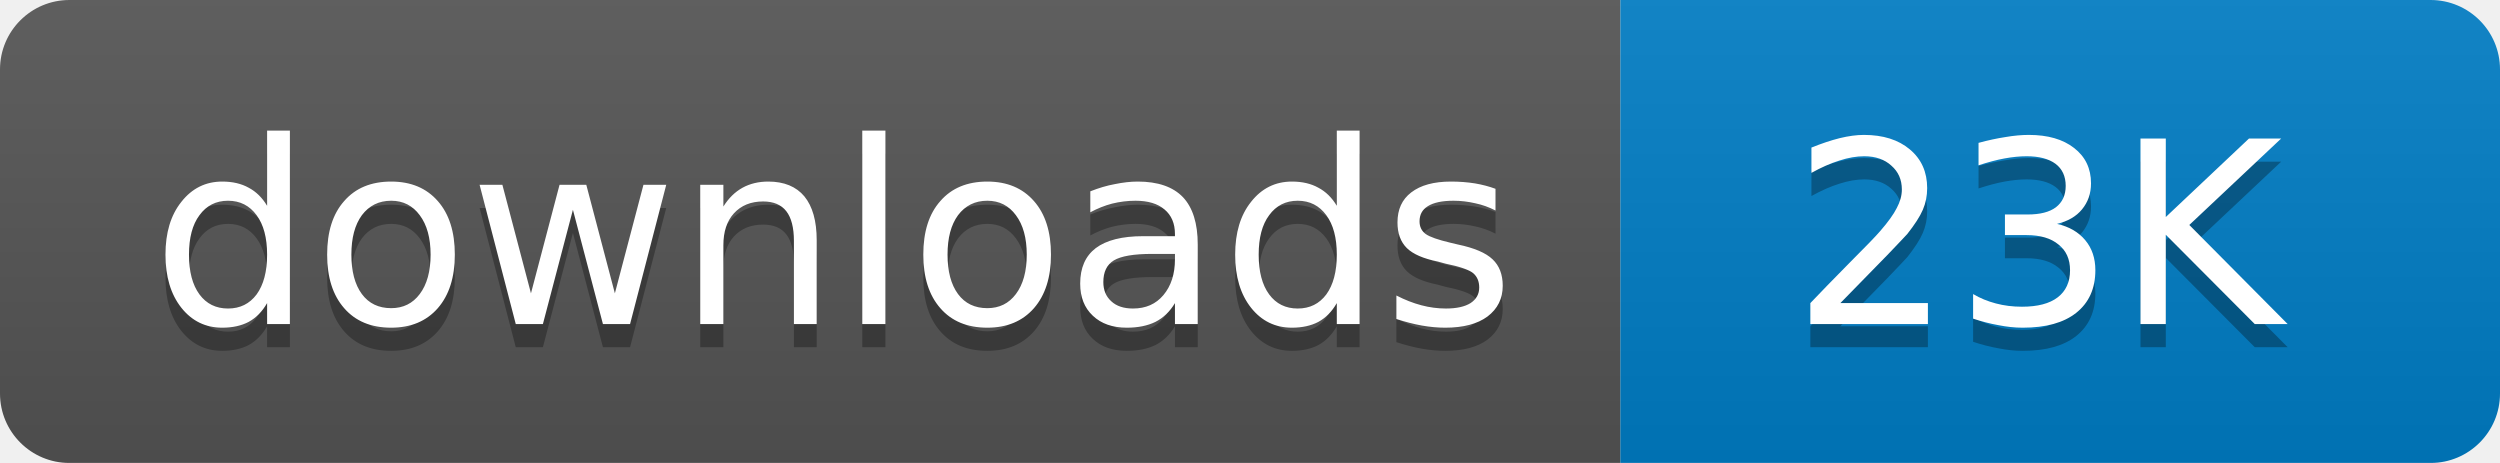
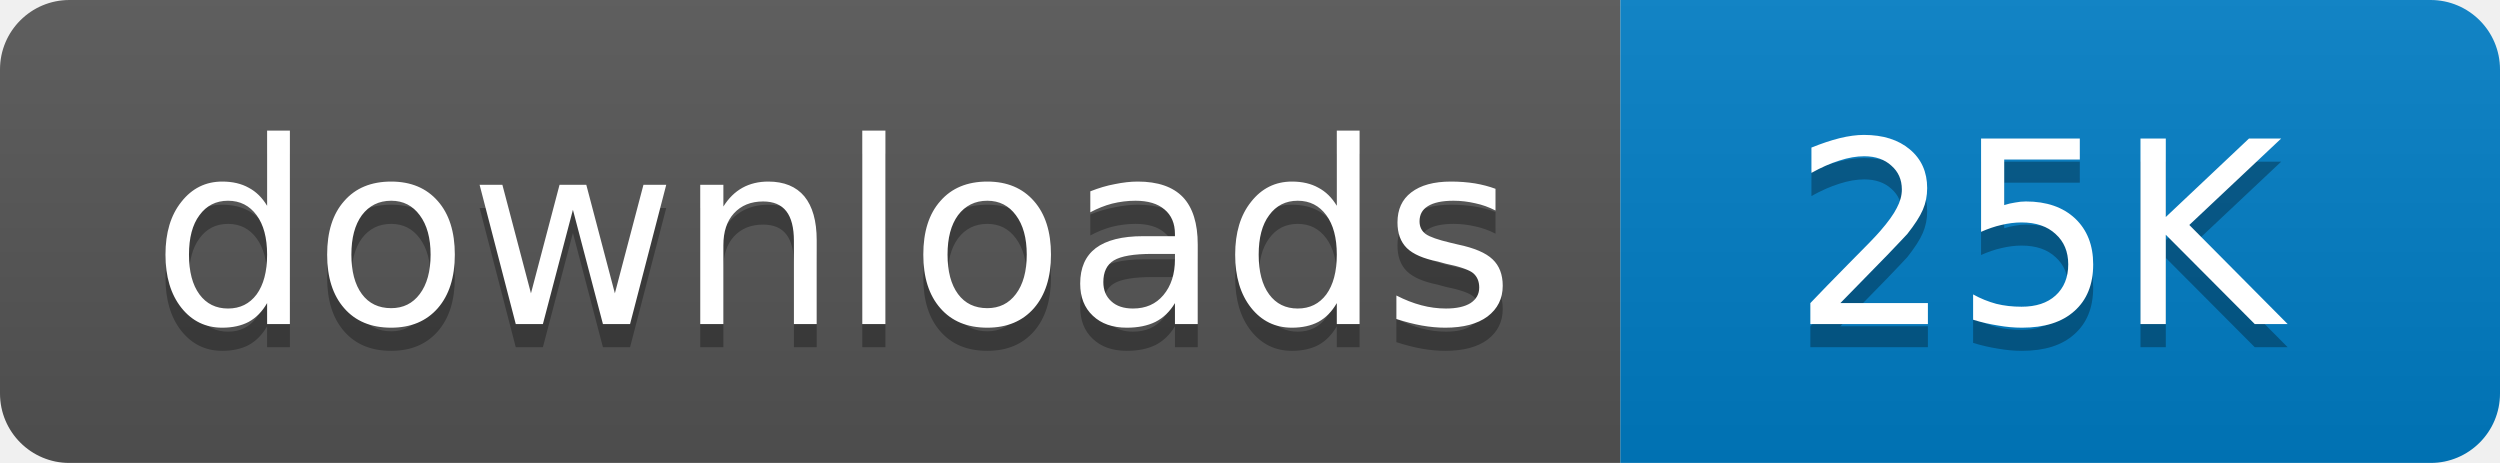
- <svg xmlns="http://www.w3.org/2000/svg" width="108" height="20" aria-label="CRAN downloads 23K">
+ <svg xmlns="http://www.w3.org/2000/svg" width="108" height="20" aria-label="CRAN downloads 25K">
  <linearGradient id="b" x2="0" y2="100%">
    <stop offset="0" stop-color="#bbb" stop-opacity=".1" />
    <stop offset="1" stop-opacity=".1" />
  </linearGradient>
  <mask id="a">
    <rect width="108" height="20" rx="3" fill="#fff" />
  </mask>
  <g mask="url(#a)">
    <path fill="#555" d="M0 0h70v20H0z" />
    <path fill="#007ec6" d="M70 0h38v20H70z" />
    <path fill="url(#b)" d="M0 0h108v20H0z" />
  </g>
  <g fill="#fff" text-anchor="middle" font-family="DejaVu Sans,Verdana,Geneva,sans-serif" font-size="11">
    <text x="36" y="15" fill="#010101" fill-opacity=".3">
      downloads
    </text>
    <text x="36" y="14">
      downloads
    </text>
    <text x="88" y="15" fill="#010101" fill-opacity=".3">
-       23K
+       25K
    </text>
    <text x="88" y="14">
-       23K
+       25K
    </text>
  </g>
</svg>
